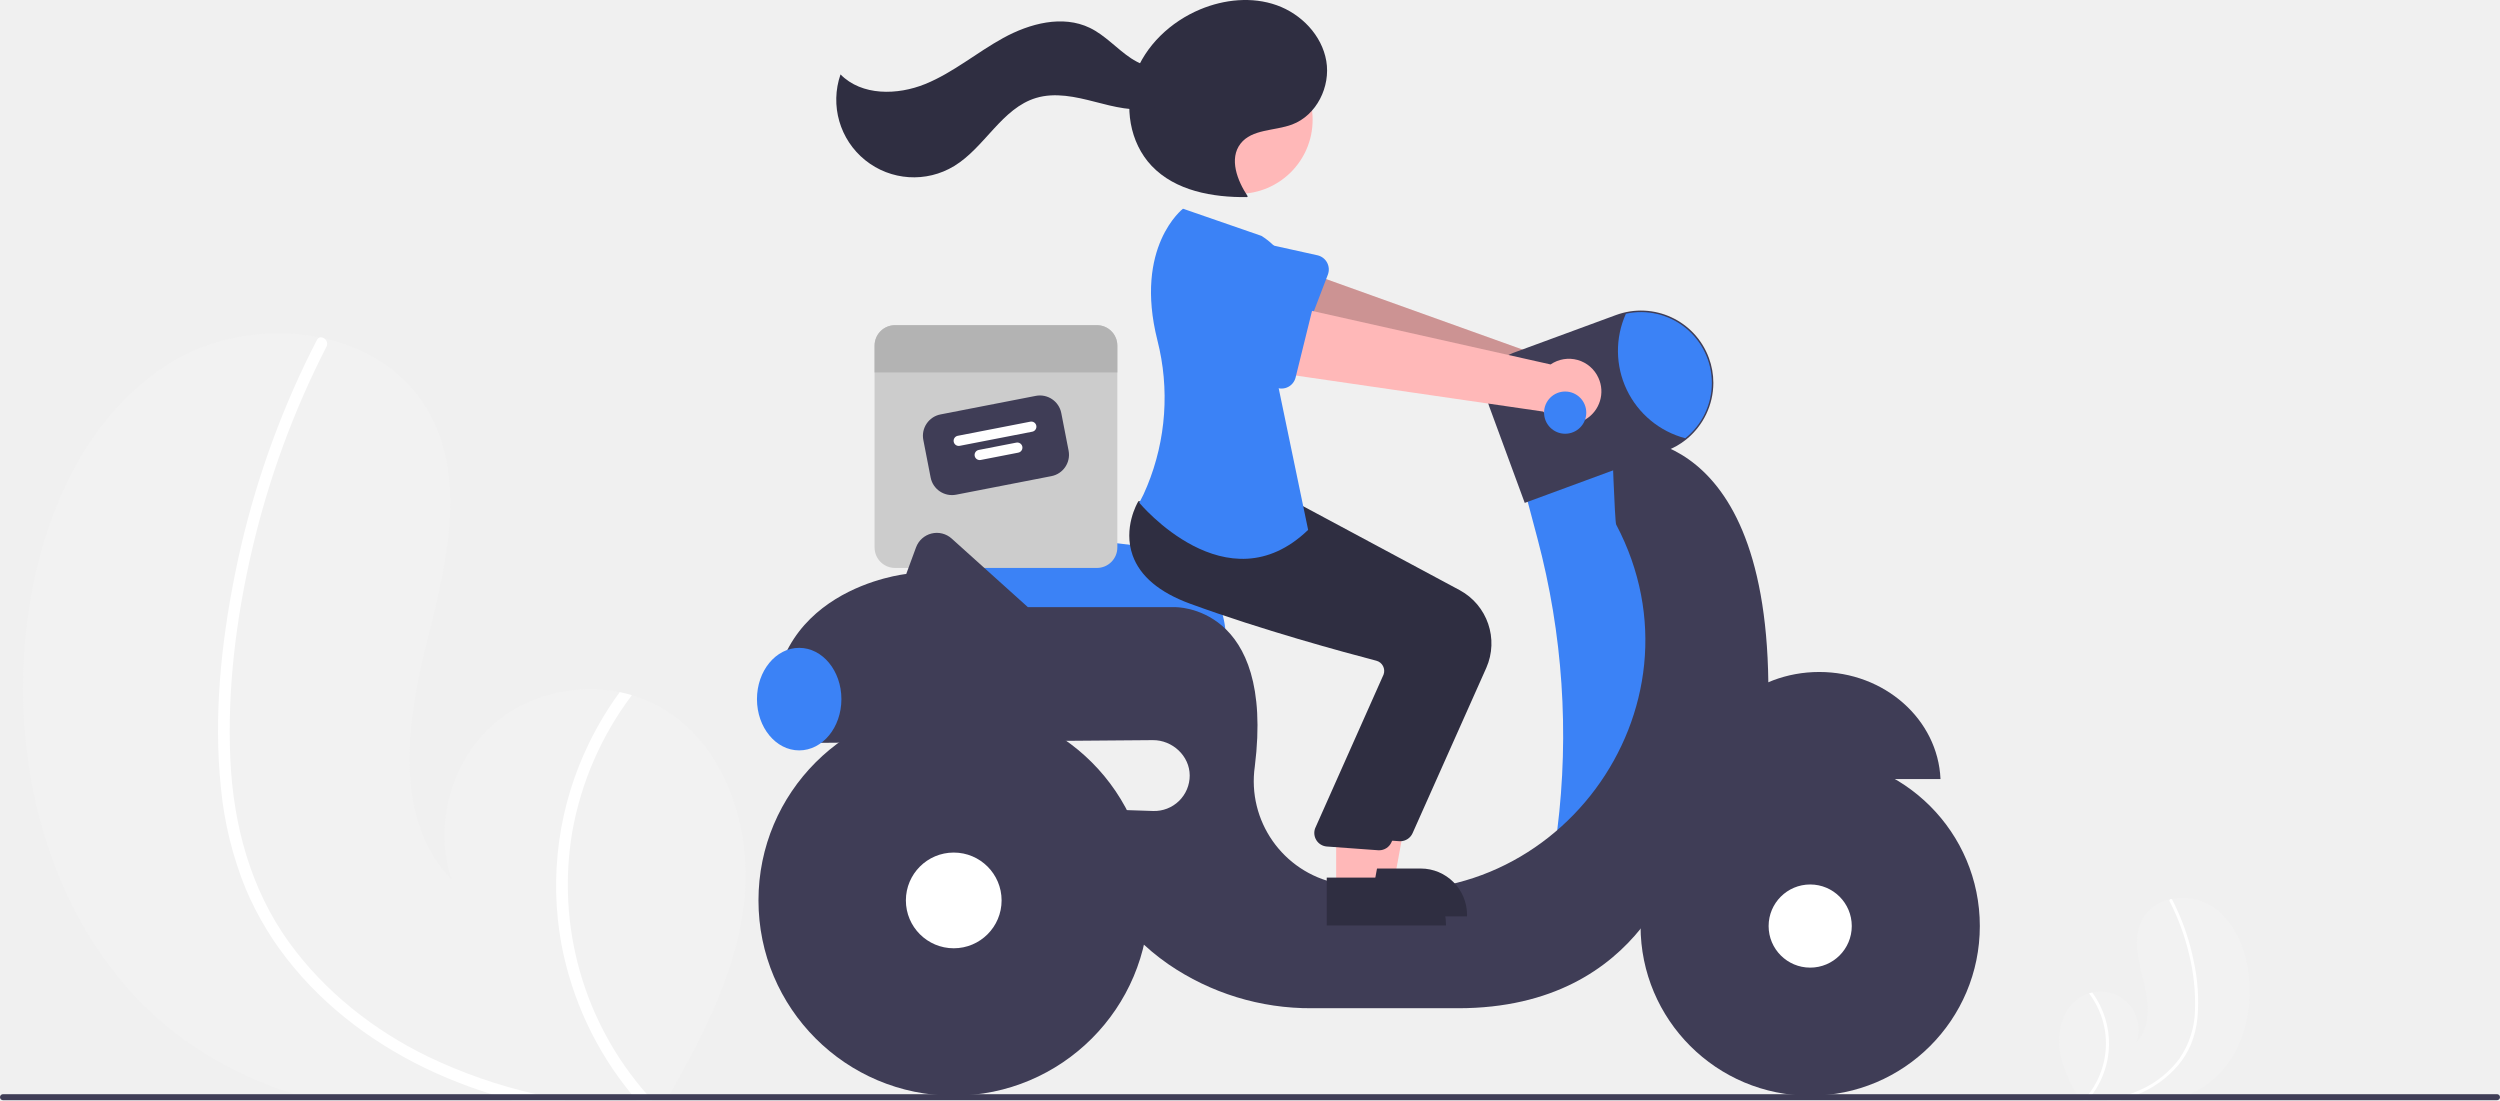
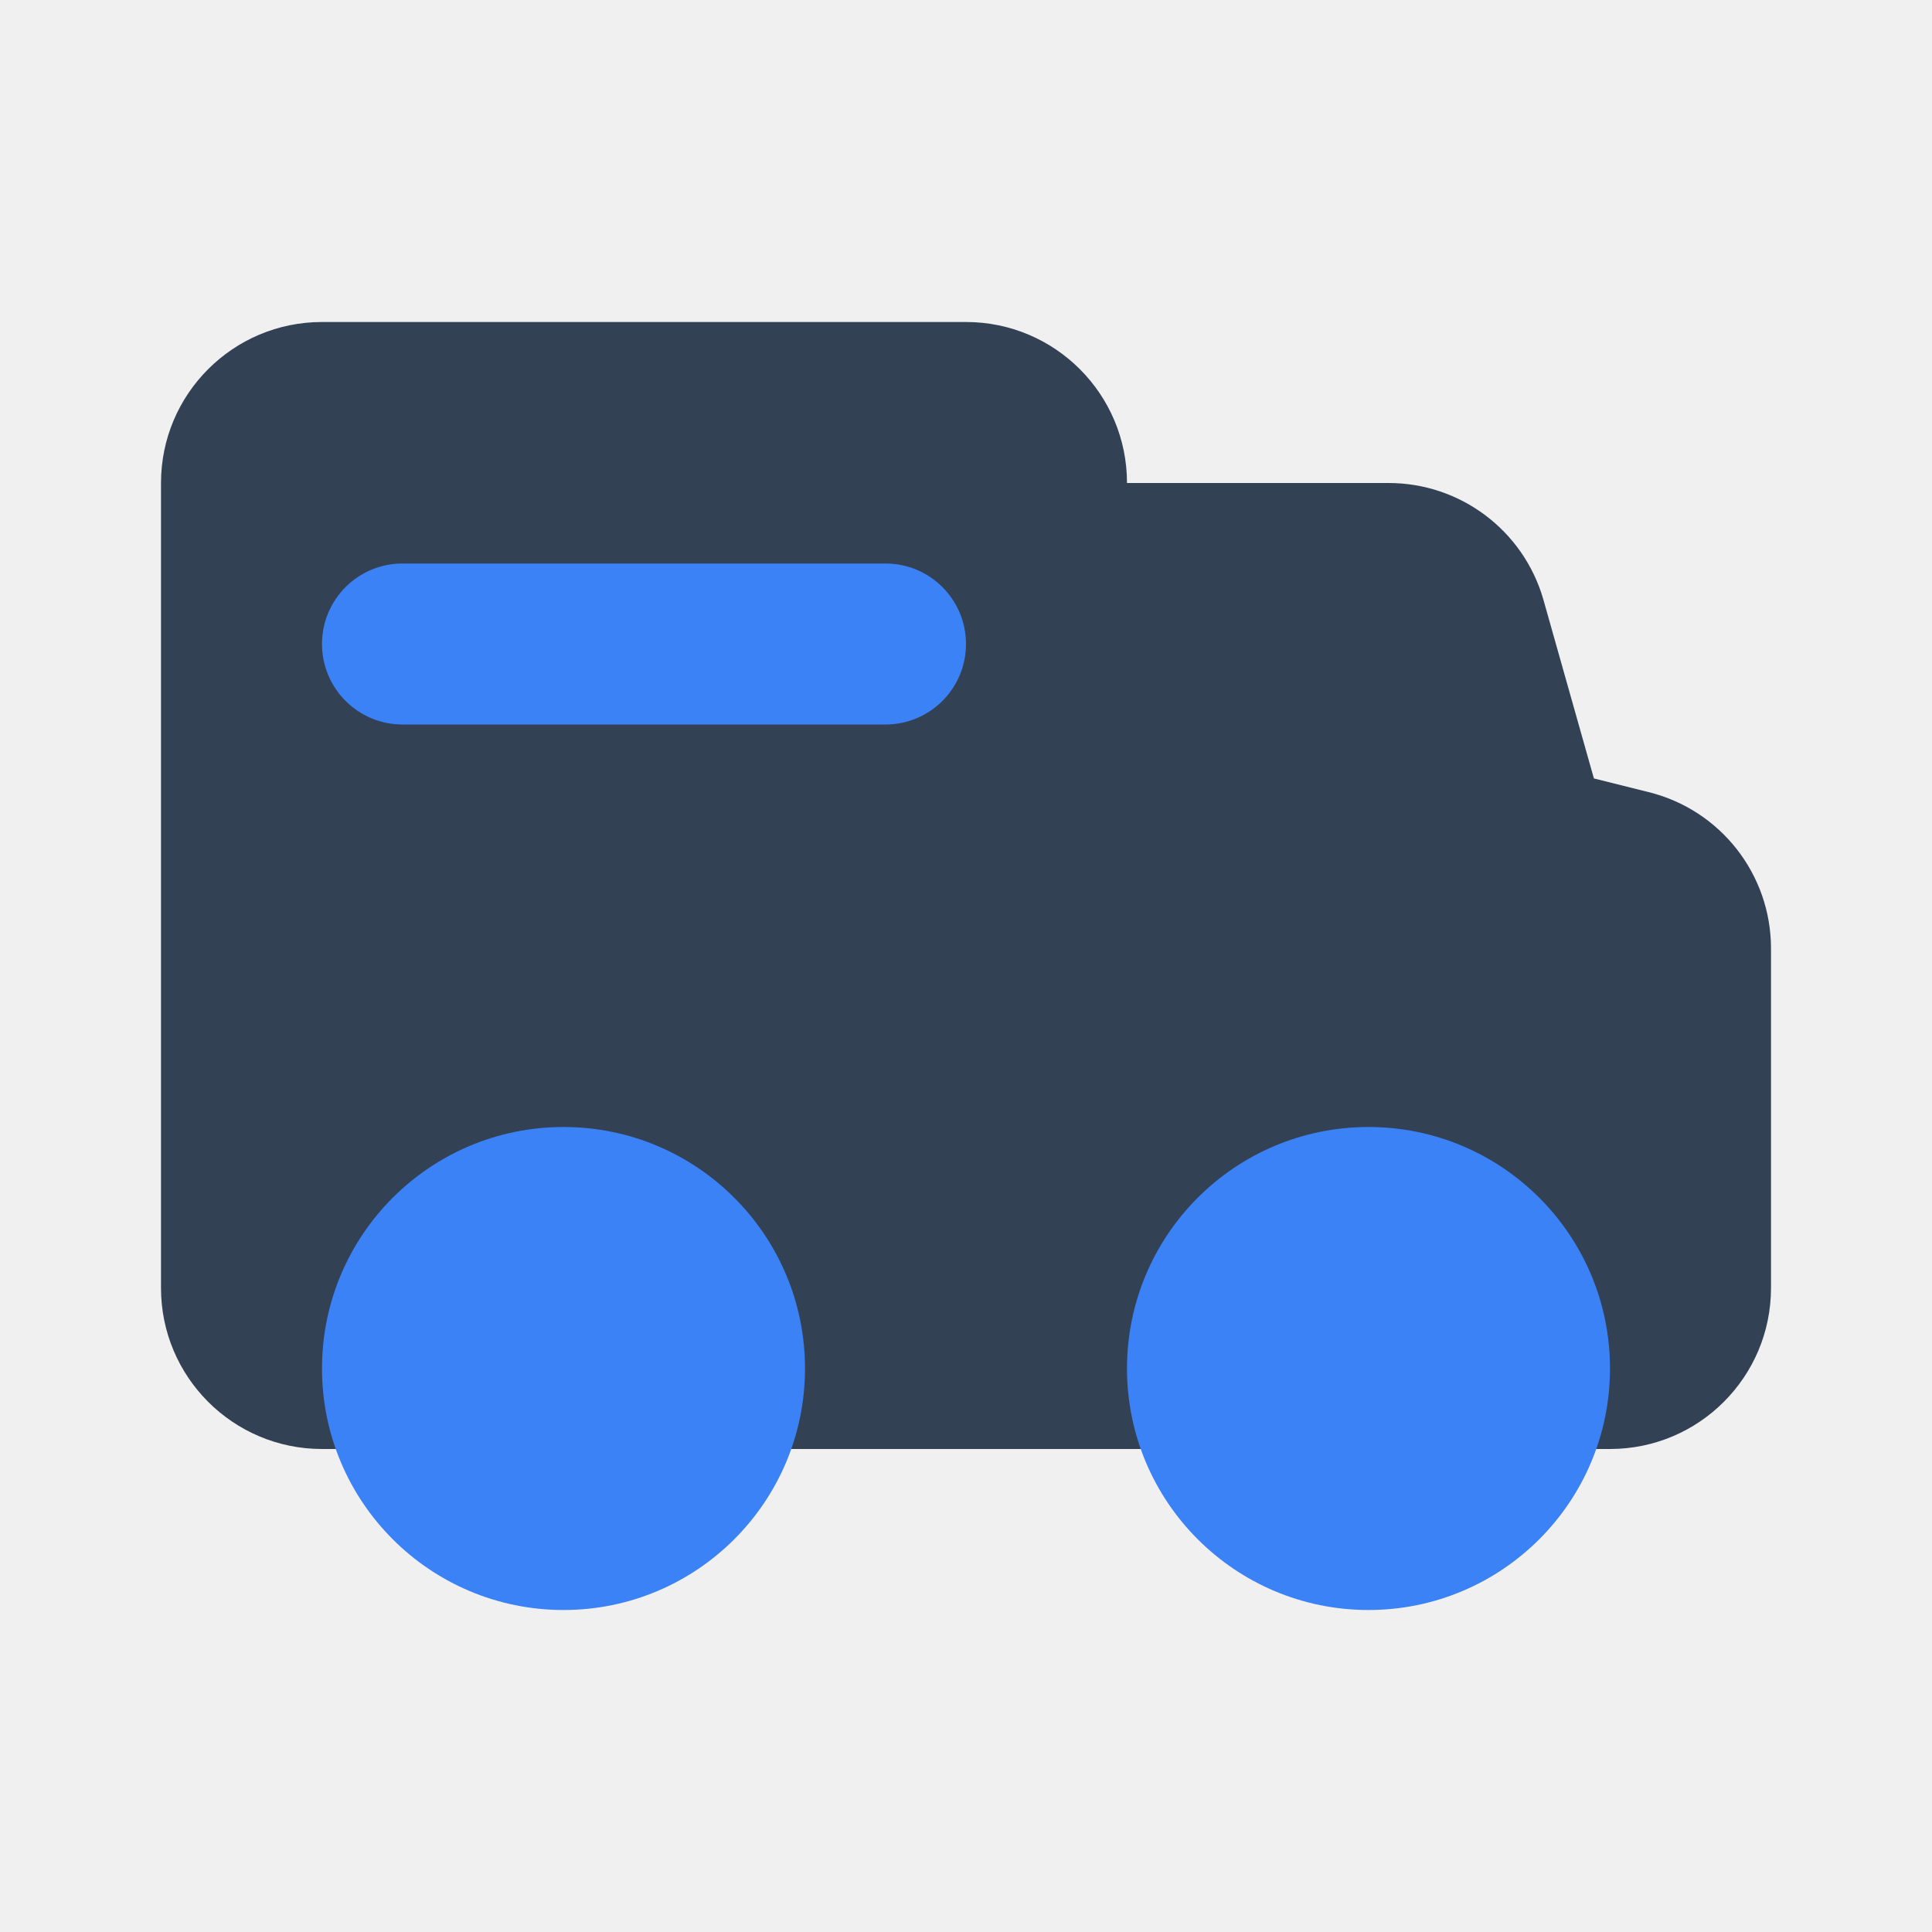
- <svg xmlns="http://www.w3.org/2000/svg" data-name="Layer 1" width="829" height="364.829" viewBox="0 0 829 364.829">
-   <path d="M432.13,567.974c-2.85,22.33-13.33,42.76-24.51,62.44-.37.67-.75,1.33-1.14,2H290.28c-2.35-.61-4.67-1.28-6.98-2a127.027,127.027,0,0,1-36.69-18.05c-42.75-30.8-59.2-89-51.77-141.15,4.62-32.4,18.84-65.48,46.53-82.93,14.62-9.23,33.4-12.23,50.23-8.8.44.08.88.18,1.33.27,14.48,3.26,27.38,11.36,34.72,24.41,13.2,23.45,5.34,52.5-1.15,78.6-6.47,26.1-9.98,57.34,8.8,76.59-6.2-18.25-.08-40.02,14.73-52.36,11.19-9.31,26.77-12.8,40.98-9.91,1.36.29,2.7.62,4.02,1.02a44.598,44.598,0,0,1,9.17,3.84C426.35,514.315,435.32,542.805,432.13,567.974Z" transform="translate(-185.5 -267.5855)" fill="#f2f2f2" />
-   <path d="M363.23,630.414c3.22.75,6.45,1.41,9.7,2H355.36c-2.3-.62-4.59-1.28-6.86-2q-7.485-2.34-14.74-5.37c-19.4-8.14-37.27-20.36-50.79-36.62a103.371,103.371,0,0,1-16.02-26.17,118.856,118.856,0,0,1-8.2-33.49c-2.45-23.6.05-47.85,4.72-71.03a296.451,296.451,0,0,1,23.16-69.47q1.905-3.975,3.94-7.9a1.542,1.542,0,0,1,1.03-.88,1.777,1.777,0,0,1,1.33.27,2.106,2.106,0,0,1,.83,2.78,293.039,293.039,0,0,0-24.58,66.96c-5.32,22.67-8.34,46.39-7.31,69.7.98,21.78,6.67,43.2,19.58,61.01,11.79,16.26,28.07,29.08,46.08,37.81A169.131,169.131,0,0,0,363.23,630.414Z" transform="translate(-185.5 -267.5855)" fill="#fff" />
-   <path d="M401.79,632.414h-5.18c-.58-.66-1.14-1.33-1.69-2a110.411,110.411,0,0,1-23.24-49.66,107.734,107.734,0,0,1,9.29-67.05,110.241,110.241,0,0,1,10.04-16.62c1.36.29,2.7.62,4.02,1.02a106.056,106.056,0,0,0-19.77,45.34A105.095,105.095,0,0,0,400,630.414C400.58,631.084,401.18,631.755,401.79,632.414Z" transform="translate(-185.5 -267.5855)" fill="#fff" />
-   <path d="M868.429,615.408c.752,5.893,3.518,11.285,6.469,16.479.098.177.198.351.301.528h30.667c.62-.161,1.232-.338,1.842-.528a33.525,33.525,0,0,0,9.683-4.764c11.283-8.129,15.624-23.489,13.663-37.252-1.219-8.551-4.972-17.281-12.28-21.887a18.437,18.437,0,0,0-13.257-2.322c-.116.021-.232.048-.351.071a13.68,13.68,0,0,0-9.163,6.442c-3.484,6.189-1.409,13.856.303,20.744,1.708,6.888,2.634,15.133-2.322,20.214a12.644,12.644,0,0,0-14.703-16.434c-.359.077-.713.164-1.061.269a11.771,11.771,0,0,0-2.42,1.013C869.955,601.246,867.587,608.765,868.429,615.408Z" transform="translate(-185.5 -267.5855)" fill="#f2f2f2" />
-   <path d="M886.613,631.887c-.85.198-1.702.372-2.56.528h4.637c.607-.164,1.211-.338,1.81-.528q1.976-.618,3.89-1.417a34.9,34.9,0,0,0,13.404-9.665,27.282,27.282,0,0,0,4.228-6.907,31.368,31.368,0,0,0,2.164-8.839,62.858,62.858,0,0,0-1.246-18.746,78.238,78.238,0,0,0-6.112-18.334q-.503-1.049-1.04-2.085a.407.407,0,0,0-.272-.232.469.469,0,0,0-.351.071.556.556,0,0,0-.219.734,77.338,77.338,0,0,1,6.487,17.672,68.022,68.022,0,0,1,1.929,18.395,29.351,29.351,0,0,1-5.168,16.102,32.486,32.486,0,0,1-12.161,9.979A44.637,44.637,0,0,1,886.613,631.887Z" transform="translate(-185.5 -267.5855)" fill="#fff" />
-   <path d="M876.437,632.415h1.367c.153-.174.301-.351.446-.528a29.14,29.14,0,0,0,6.134-13.106,28.433,28.433,0,0,0-2.452-17.696,29.095,29.095,0,0,0-2.65-4.386c-.359.077-.713.164-1.061.269a27.99,27.99,0,0,1,5.218,11.966,27.737,27.737,0,0,1-6.529,22.953C876.756,632.064,876.598,632.24,876.437,632.415Z" transform="translate(-185.5 -267.5855)" fill="#fff" />
-   <path d="M592.01,480.094h-95.981L495.011,450.583a8.86,8.86,0,0,1,9.931-9.099l55.854,6.839h.007a31.291,31.291,0,0,1,31.206,31.27Z" transform="translate(-185.5 -267.5855)" fill="#3b82f6" />
-   <path d="M549.231,375.414H482.289a6.777,6.777,0,0,0-6.779,6.779v66.942a6.777,6.777,0,0,0,6.779,6.779h66.942a6.777,6.777,0,0,0,6.779-6.779V382.193A6.777,6.777,0,0,0,549.231,375.414Z" transform="translate(-185.5 -267.5855)" fill="#ccc" />
-   <path d="M534.154,425.471l-31.606,6.155a7.211,7.211,0,0,1-8.447-5.693L491.672,413.457a7.211,7.211,0,0,1,5.693-8.447l31.606-6.155a7.211,7.211,0,0,1,8.447,5.693l2.43,12.476A7.211,7.211,0,0,1,534.154,425.471Z" transform="translate(-185.5 -267.5855)" fill="#3f3d56" />
-   <path d="M527.831,410.732l-24.121,4.697a1.695,1.695,0,0,1-.648-3.327l24.121-4.697a1.695,1.695,0,0,1,.648,3.327Z" transform="translate(-185.5 -267.5855)" fill="#fff" />
-   <path d="M523.143,417.688l-12.476,2.43a1.695,1.695,0,0,1-.648-3.327l12.476-2.43a1.695,1.695,0,1,1,.648,3.327Z" transform="translate(-185.5 -267.5855)" fill="#fff" />
-   <path d="M556.01,382.193v8.897h-80.5v-8.897a6.777,6.777,0,0,1,6.779-6.779h66.942A6.777,6.777,0,0,1,556.01,382.193Z" transform="translate(-185.5 -267.5855)" fill="#b3b3b3" />
-   <path d="M716.761,393.877a10.743,10.743,0,0,0-15.193-6.365l-92.097-33.043-4.056,23.007,91.803,25.245a10.801,10.801,0,0,0,19.543-8.845Z" transform="translate(-185.5 -267.5855)" fill="#ffb8b8" />
-   <path d="M716.761,393.877a10.743,10.743,0,0,0-15.193-6.365l-92.097-33.043-4.056,23.007,91.803,25.245a10.801,10.801,0,0,0,19.543-8.845Z" transform="translate(-185.5 -267.5855)" opacity="0.2" />
-   <path d="M625.817,358.662l-8.697,22.72a4.817,4.817,0,0,1-6.861,2.476l-21.136-11.896a13.377,13.377,0,0,1,9.637-24.959l23.602,5.235a4.817,4.817,0,0,1,3.454,6.424Z" transform="translate(-185.5 -267.5855)" fill="#3b82f6" />
-   <path d="M724.01,414.914l-33,15,4.333,16.311a253.735,253.735,0,0,1,6.54,96.65v0l24.128,5.039,20-51-7-58Z" transform="translate(-185.5 -267.5855)" fill="#3b82f6" />
-   <path d="M788.76,490.414c-21.682,0-39.352,15.762-40.209,35.5h80.418C828.111,506.176,810.442,490.414,788.76,490.414Z" transform="translate(-185.5 -267.5855)" fill="#3f3d56" />
-   <path d="M771.881,493.816c-1.128-89.098-51.872-80.902-51.872-80.902s.949,27.733,1.405,28.596c32.335,61.18-21.03,132.904-88.96,119.709q-1.921-.373-3.691-.757a34.581,34.581,0,0,1-27.163-38.763c6.692-53.736-26.591-52.785-26.591-52.785H526.343l-25.273-22.746a7.347,7.347,0,0,0-11.809,2.921l-3.251,8.825s-48,5-44,52h14.84a29.967,29.967,0,0,0,.16,4l110.751-.9c6.492-.053,12.222,5.208,12.249,11.7a11.753,11.753,0,0,1-12.144,11.796l-17.855-.595c-5.5,24.5,8,41,22.875,51.375a83.148,83.148,0,0,0,47.618,14.625h48.507c63,0,74-53,74-53C776.01,534.914,771.881,493.816,771.881,493.816Z" transform="translate(-185.5 -267.5855)" fill="#3f3d56" />
-   <circle cx="600.26" cy="307.079" r="56.25" fill="#3f3d56" />
-   <circle cx="600.26" cy="307.079" r="13.787" fill="#fff" />
-   <circle cx="316.26" cy="298.579" r="64.75" fill="#3f3d56" />
-   <circle cx="316.26" cy="298.579" r="15.87" fill="#fff" />
-   <path d="M691.104,434.347,679.23,402.097a13.638,13.638,0,0,1,8.087-17.511l34.04-12.531a23.998,23.998,0,0,1,30.812,14.227,23.845,23.845,0,0,1,1.481,8.292,24.189,24.189,0,0,1-8.988,18.73,23.813,23.813,0,0,1-6.72,3.789Z" transform="translate(-185.5 -267.5855)" fill="#3f3d56" />
-   <path d="M753.15,394.574a23.549,23.549,0,0,1-8.8,18.34,29.988,29.988,0,0,1-19.7-41.3,23.505,23.505,0,0,1,28.5,22.96Z" transform="translate(-185.5 -267.5855)" fill="#3b82f6" />
-   <ellipse cx="265.01" cy="231.829" rx="14" ry="17" fill="#3b82f6" />
-   <polygon points="450.071 292.005 462.331 292.005 468.164 260.208 450.069 260.209 450.071 292.005" fill="#ffb8b8" />
-   <path d="M632.444,555.588l24.144-.001h.001a15.386,15.386,0,0,1,15.386,15.386v.5l-39.531.001Z" transform="translate(-185.5 -267.5855)" fill="#2f2e41" />
-   <path d="M649.801,546.54q-.214,0-.43-.021l-16.967-1.235a4.5,4.5,0,0,1-3.809-6.029l22.707-51.015a3.498,3.498,0,0,0-.196-2.799,3.451,3.451,0,0,0-2.211-1.76c-10.677-2.791-38.072-10.223-61.786-18.918-10.16-3.726-16.559-9.109-19.019-16.002-3.243-9.087,1.555-17.374,1.76-17.722l.161-.272,22.315,2.028,24.191,2.058,53.013,28.428a20.086,20.086,0,0,1,8.819,25.784L653.908,543.873A4.497,4.497,0,0,1,649.801,546.54Z" transform="translate(-185.5 -267.5855)" fill="#2f2e41" />
-   <circle cx="410.705" cy="39.72" r="24.561" fill="#ffb8b8" />
-   <polygon points="443.071 295.005 455.331 295.005 461.164 263.208 443.069 263.209 443.071 295.005" fill="#ffb8b8" />
-   <path d="M625.444,558.588l24.144-.001h.001a15.386,15.386,0,0,1,15.386,15.386v.5l-39.531.001Z" transform="translate(-185.5 -267.5855)" fill="#2f2e41" />
-   <path d="M642.801,549.54q-.214,0-.43-.021l-16.967-1.235a4.5,4.5,0,0,1-3.809-6.029l22.707-51.015a3.498,3.498,0,0,0-.196-2.799,3.451,3.451,0,0,0-2.211-1.76c-10.677-2.791-38.072-10.223-61.786-18.918-10.16-3.726-16.559-9.109-19.019-16.002-3.243-9.087,1.555-17.374,1.76-17.722l.161-.272,22.315,2.028,24.191,2.058,53.013,28.428a20.086,20.086,0,0,1,8.819,25.784L646.908,546.873A4.497,4.497,0,0,1,642.801,549.54Z" transform="translate(-185.5 -267.5855)" fill="#2f2e41" />
-   <path d="M603.78,345.794l-26-9s-16.322,12.54-8.481,43.649a77.012,77.012,0,0,1-3.4,48.32,49.779,49.779,0,0,1-2.619,5.531s29,35,56,9l-10.5-50.5S625.28,359.294,603.78,345.794Z" transform="translate(-185.5 -267.5855)" fill="#3b82f6" />
-   <path d="M599.255,332.702c-3.496-5.232-6.254-12.488-2.406-17.466,3.799-4.914,11.292-4.19,17.111-6.365,8.104-3.029,12.804-12.549,11.338-21.076s-8.31-15.594-16.464-18.486-17.348-1.951-25.333,1.379c-9.829,4.1-18.261,12.03-21.797,22.076s-1.646,22.108,5.689,29.83c7.864,8.278,20.206,10.485,31.623,10.351" transform="translate(-185.5 -267.5855)" fill="#2f2e41" />
-   <path d="M576.408,288.069c-4.405,3.586-11.125,1.993-15.854-1.154s-8.565-7.628-13.681-10.096c-9.019-4.35-19.924-1.458-28.702,3.36s-16.559,11.475-25.831,15.256-21.104,3.968-28.125-3.172a25.732,25.732,0,0,0,37.71,30.371c10.159-6.188,15.771-19.164,27.166-22.579,6.306-1.89,13.076-.368,19.449,1.281s13.018,3.43,19.449,2.027,12.447-7.183,11.629-13.715Z" transform="translate(-185.5 -267.5855)" fill="#2f2e41" />
-   <path d="M715.538,392.877a10.743,10.743,0,0,0-15.863-4.442L604.206,367.008l-1.187,23.332,94.217,13.726a10.801,10.801,0,0,0,18.302-11.189Z" transform="translate(-185.5 -267.5855)" fill="#ffb8b8" />
-   <path d="M620.945,369.151l-5.827,23.62a4.817,4.817,0,0,1-6.503,3.303l-22.443-9.198a13.377,13.377,0,0,1,6.484-25.957l24.068,2.283a4.817,4.817,0,0,1,4.22,5.949Z" transform="translate(-185.5 -267.5855)" fill="#3b82f6" />
-   <circle cx="519.01" cy="136.829" r="7" fill="#3b82f6" />
-   <path d="M1014.5,631.414a1.003,1.003,0,0,1-1,1h-827a1,1,0,0,1,0-2h827A1.003,1.003,0,0,1,1014.5,631.414Z" transform="translate(-185.5 -267.5855)" fill="#3f3d56" />
+ <svg xmlns="http://www.w3.org/2000/svg" fill="#000000" width="800px" height="800px" viewBox="0 0 24 24" id="delivery-truck" data-name="Flat Color" class="icon flat-color">
+   <g id="SVGRepo_bgCarrier" stroke-width="0" />
+   <g id="SVGRepo_tracerCarrier" stroke-linecap="round" stroke-linejoin="round" />
+   <g id="SVGRepo_iconCarrier">
+     <path id="primary" d="M20.48,9.84l-.68-.17-.63-2.23A2,2,0,0,0,17.25,6H14a2,2,0,0,0-2-2H4A2,2,0,0,0,2,6V16a2,2,0,0,0,2,2H20a2,2,0,0,0,2-2V11.78A2,2,0,0,0,20.48,9.84Z" style="fill: #334155;" />
+     <path id="secondary" d="M10,17a3,3,0,1,1-3-3A3,3,0,0,1,10,17Zm7-3a3,3,0,1,0,3,3A3,3,0,0,0,17,14ZM11,7H5A1,1,0,0,0,5,9h6a1,1,0,0,0,0-2Z" style="fill: #3b82f6;" />
+   </g>
</svg>
